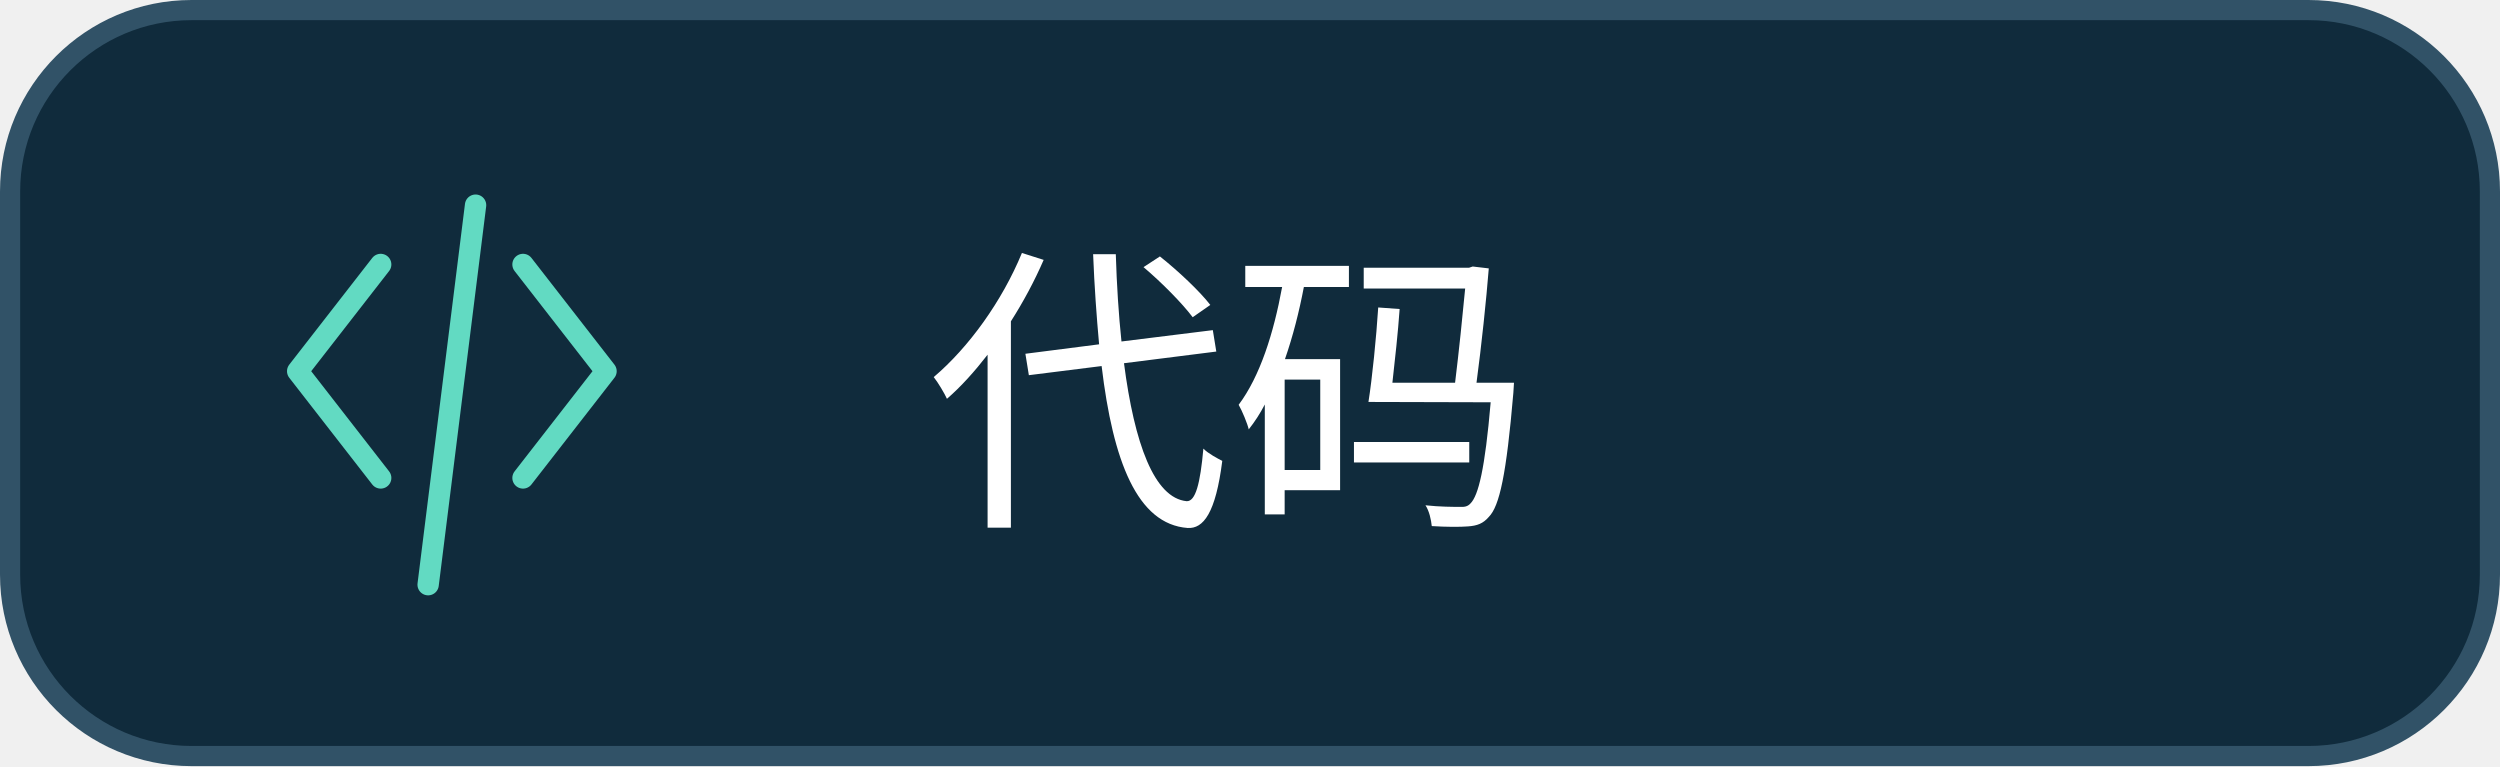
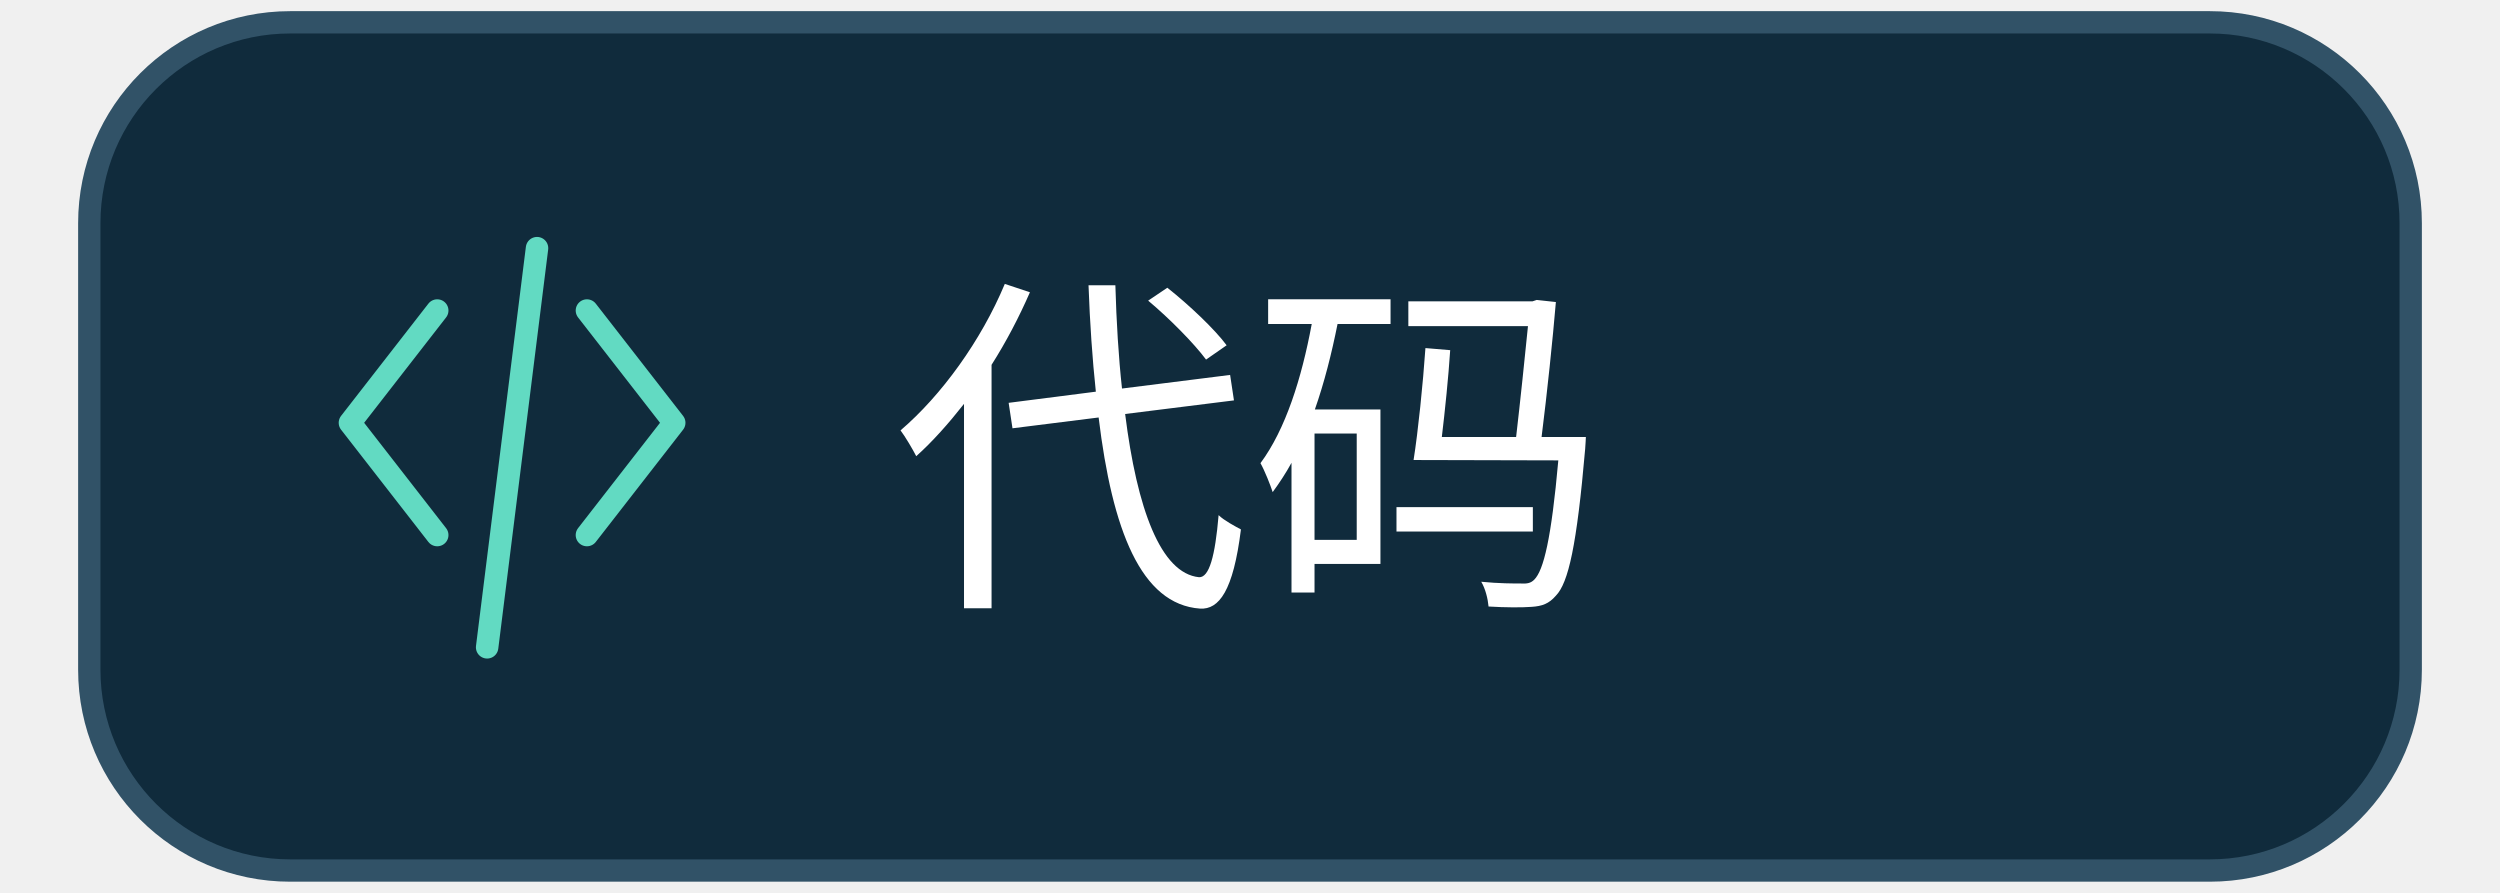
- <svg xmlns="http://www.w3.org/2000/svg" width="124" height="38" viewBox="0 0 124 38" role="img">
-   <rect x=".5" y=".5" width="123" height="37" rx="9" fill="#102B3C" stroke="#315267" />
-   <g transform="translate(13 9) scale(0.5882353)" fill="none" stroke="#62DAC2" stroke-width="1.8" stroke-linecap="round" stroke-linejoin="round">
+ <svg xmlns="http://www.w3.org/2000/svg" width="112" height="40" viewBox="0 0 112 40" role="img">
+   <rect x="4" y="1" width="104" height="38" rx="9" fill="#102B3C" stroke="#315267" />
+   <g transform="translate(14 10) scale(0.5588235)" fill="none" stroke="#62DAC2" stroke-width="1.8" stroke-linecap="round" stroke-linejoin="round">
    <path d="m10 7-7 9 7 9m12-18 7 9-7 9m-4-23-4 32" />
  </g>
-   <text x="46" y="25" fill="#FFFFFF" font-family="DejaVu Sans, Noto Sans CJK SC, sans-serif" font-size="15" font-weight="500" text-anchor="start">代码</text>
+   <text x="40" y="26" fill="#FFFFFF" font-family="DejaVu Sans, Noto Sans CJK SC, sans-serif" font-size="16" font-weight="500" text-anchor="start">代码</text>
</svg>
